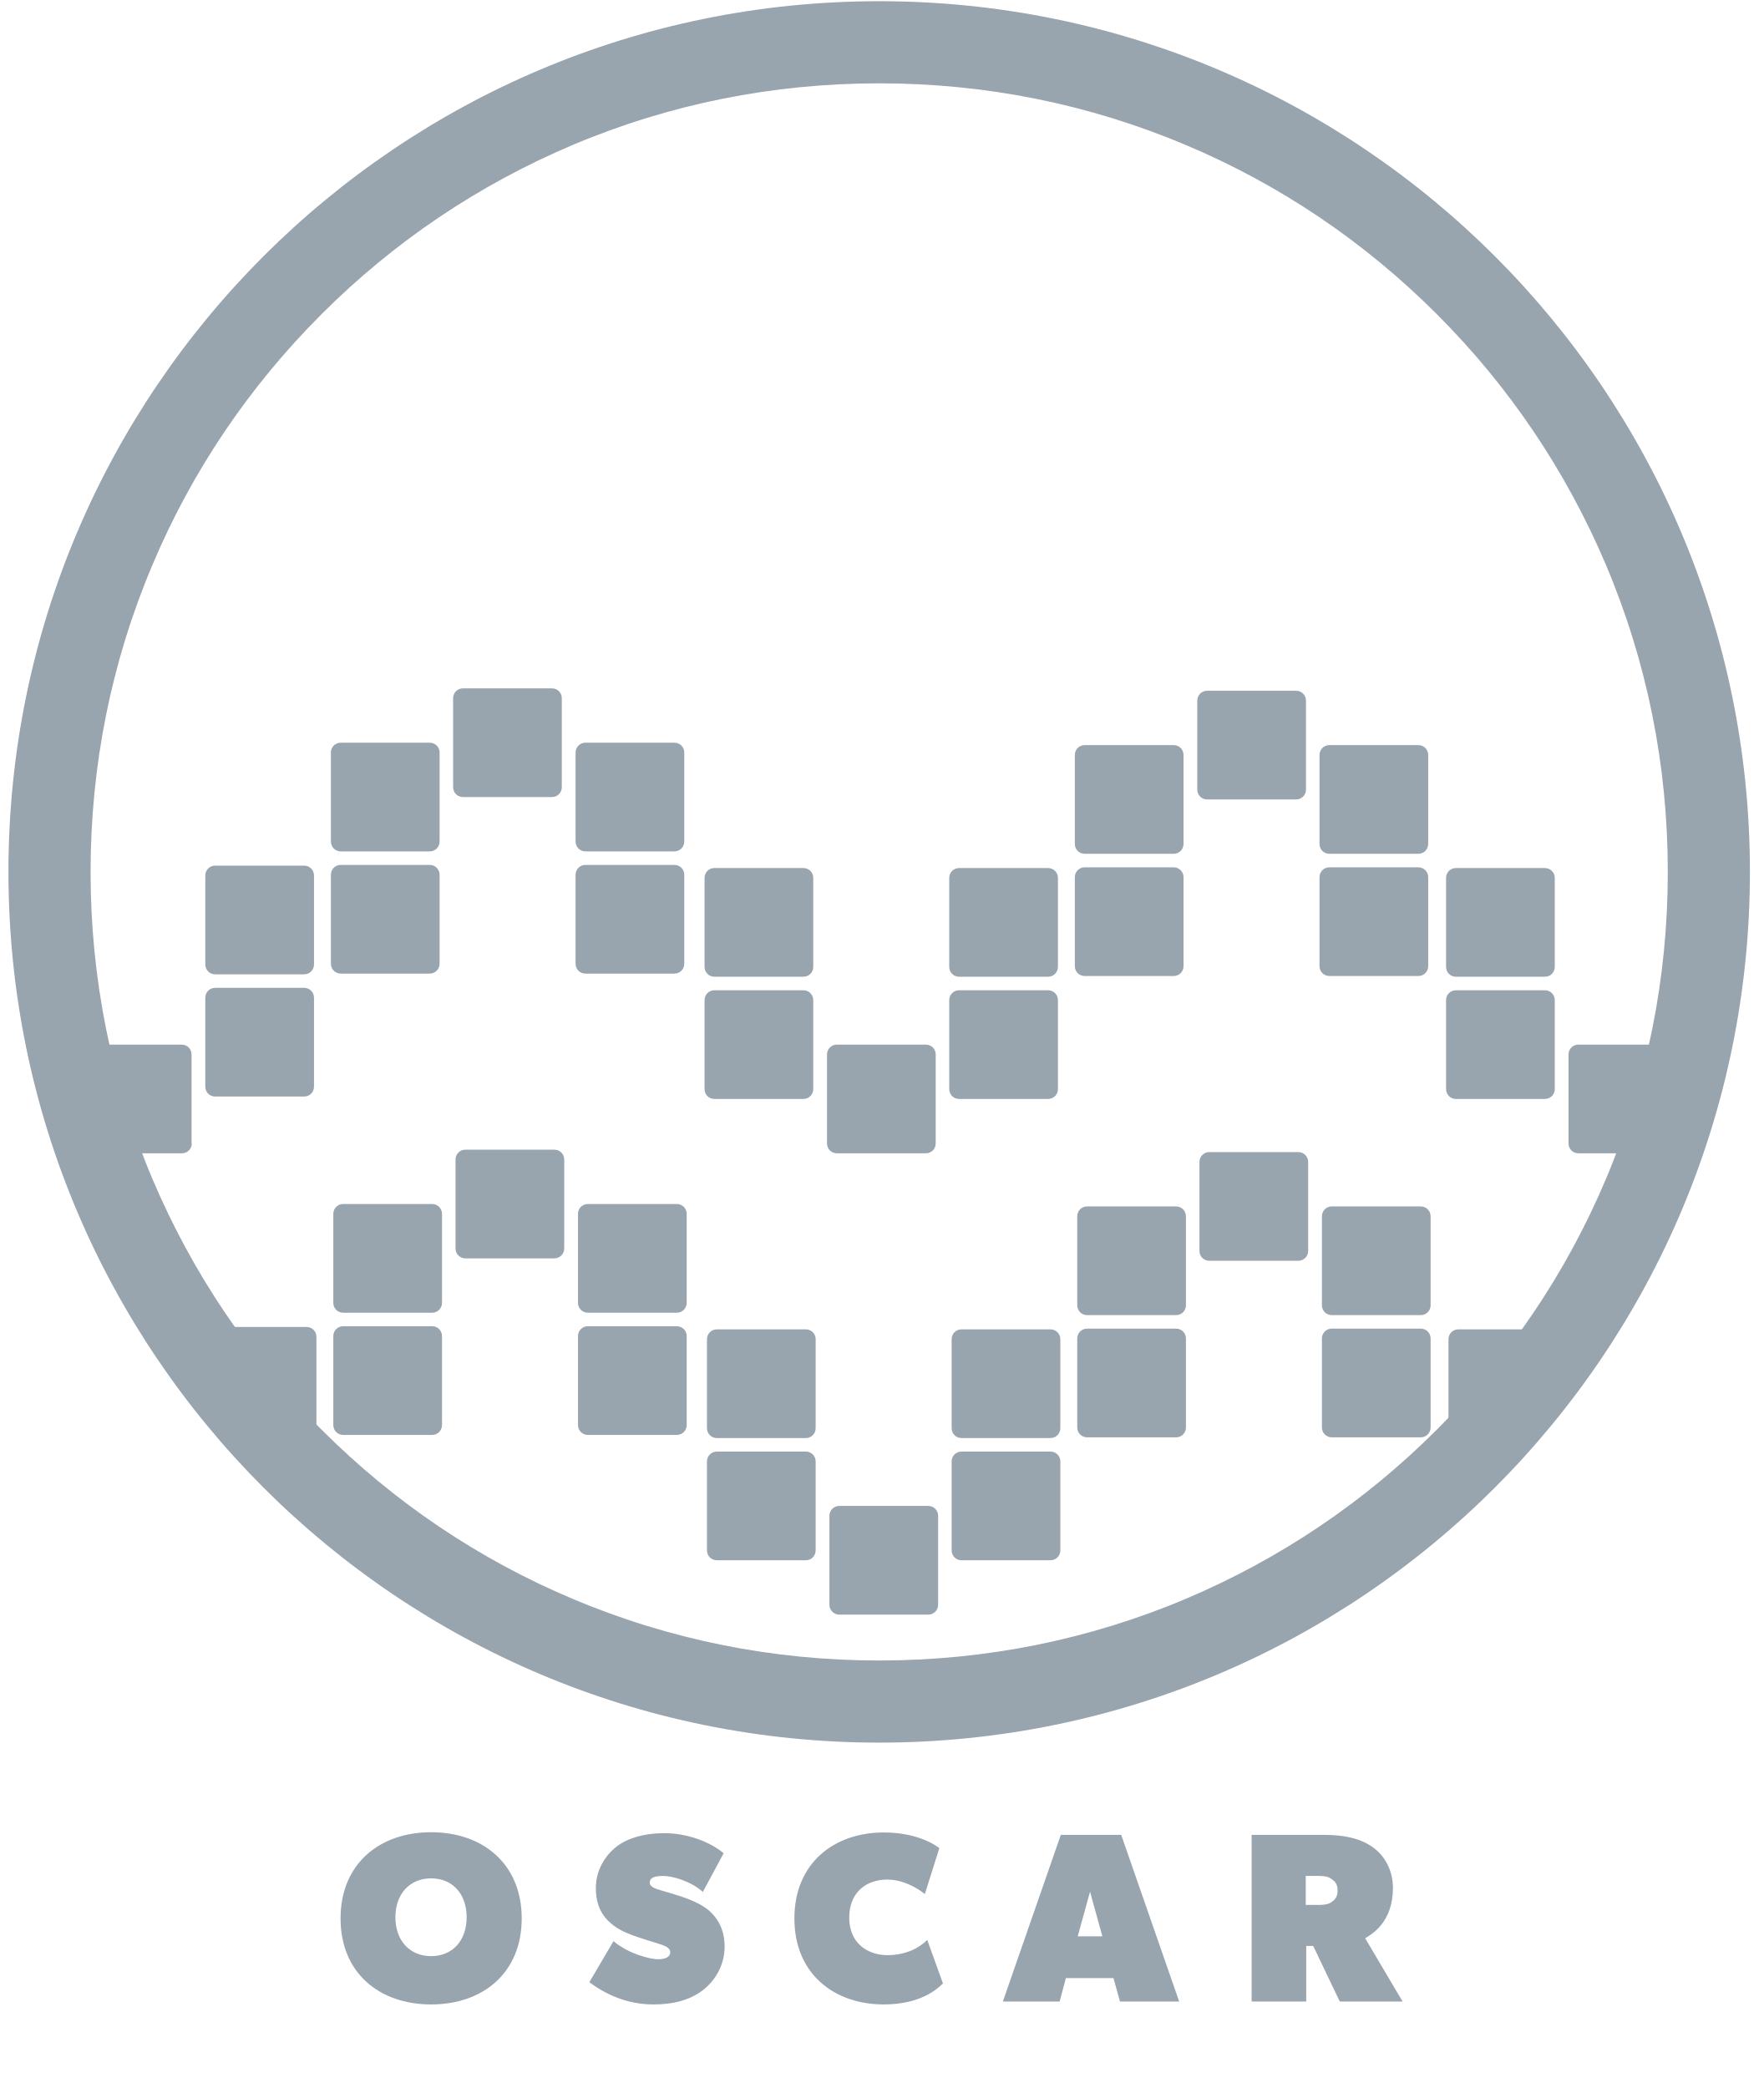
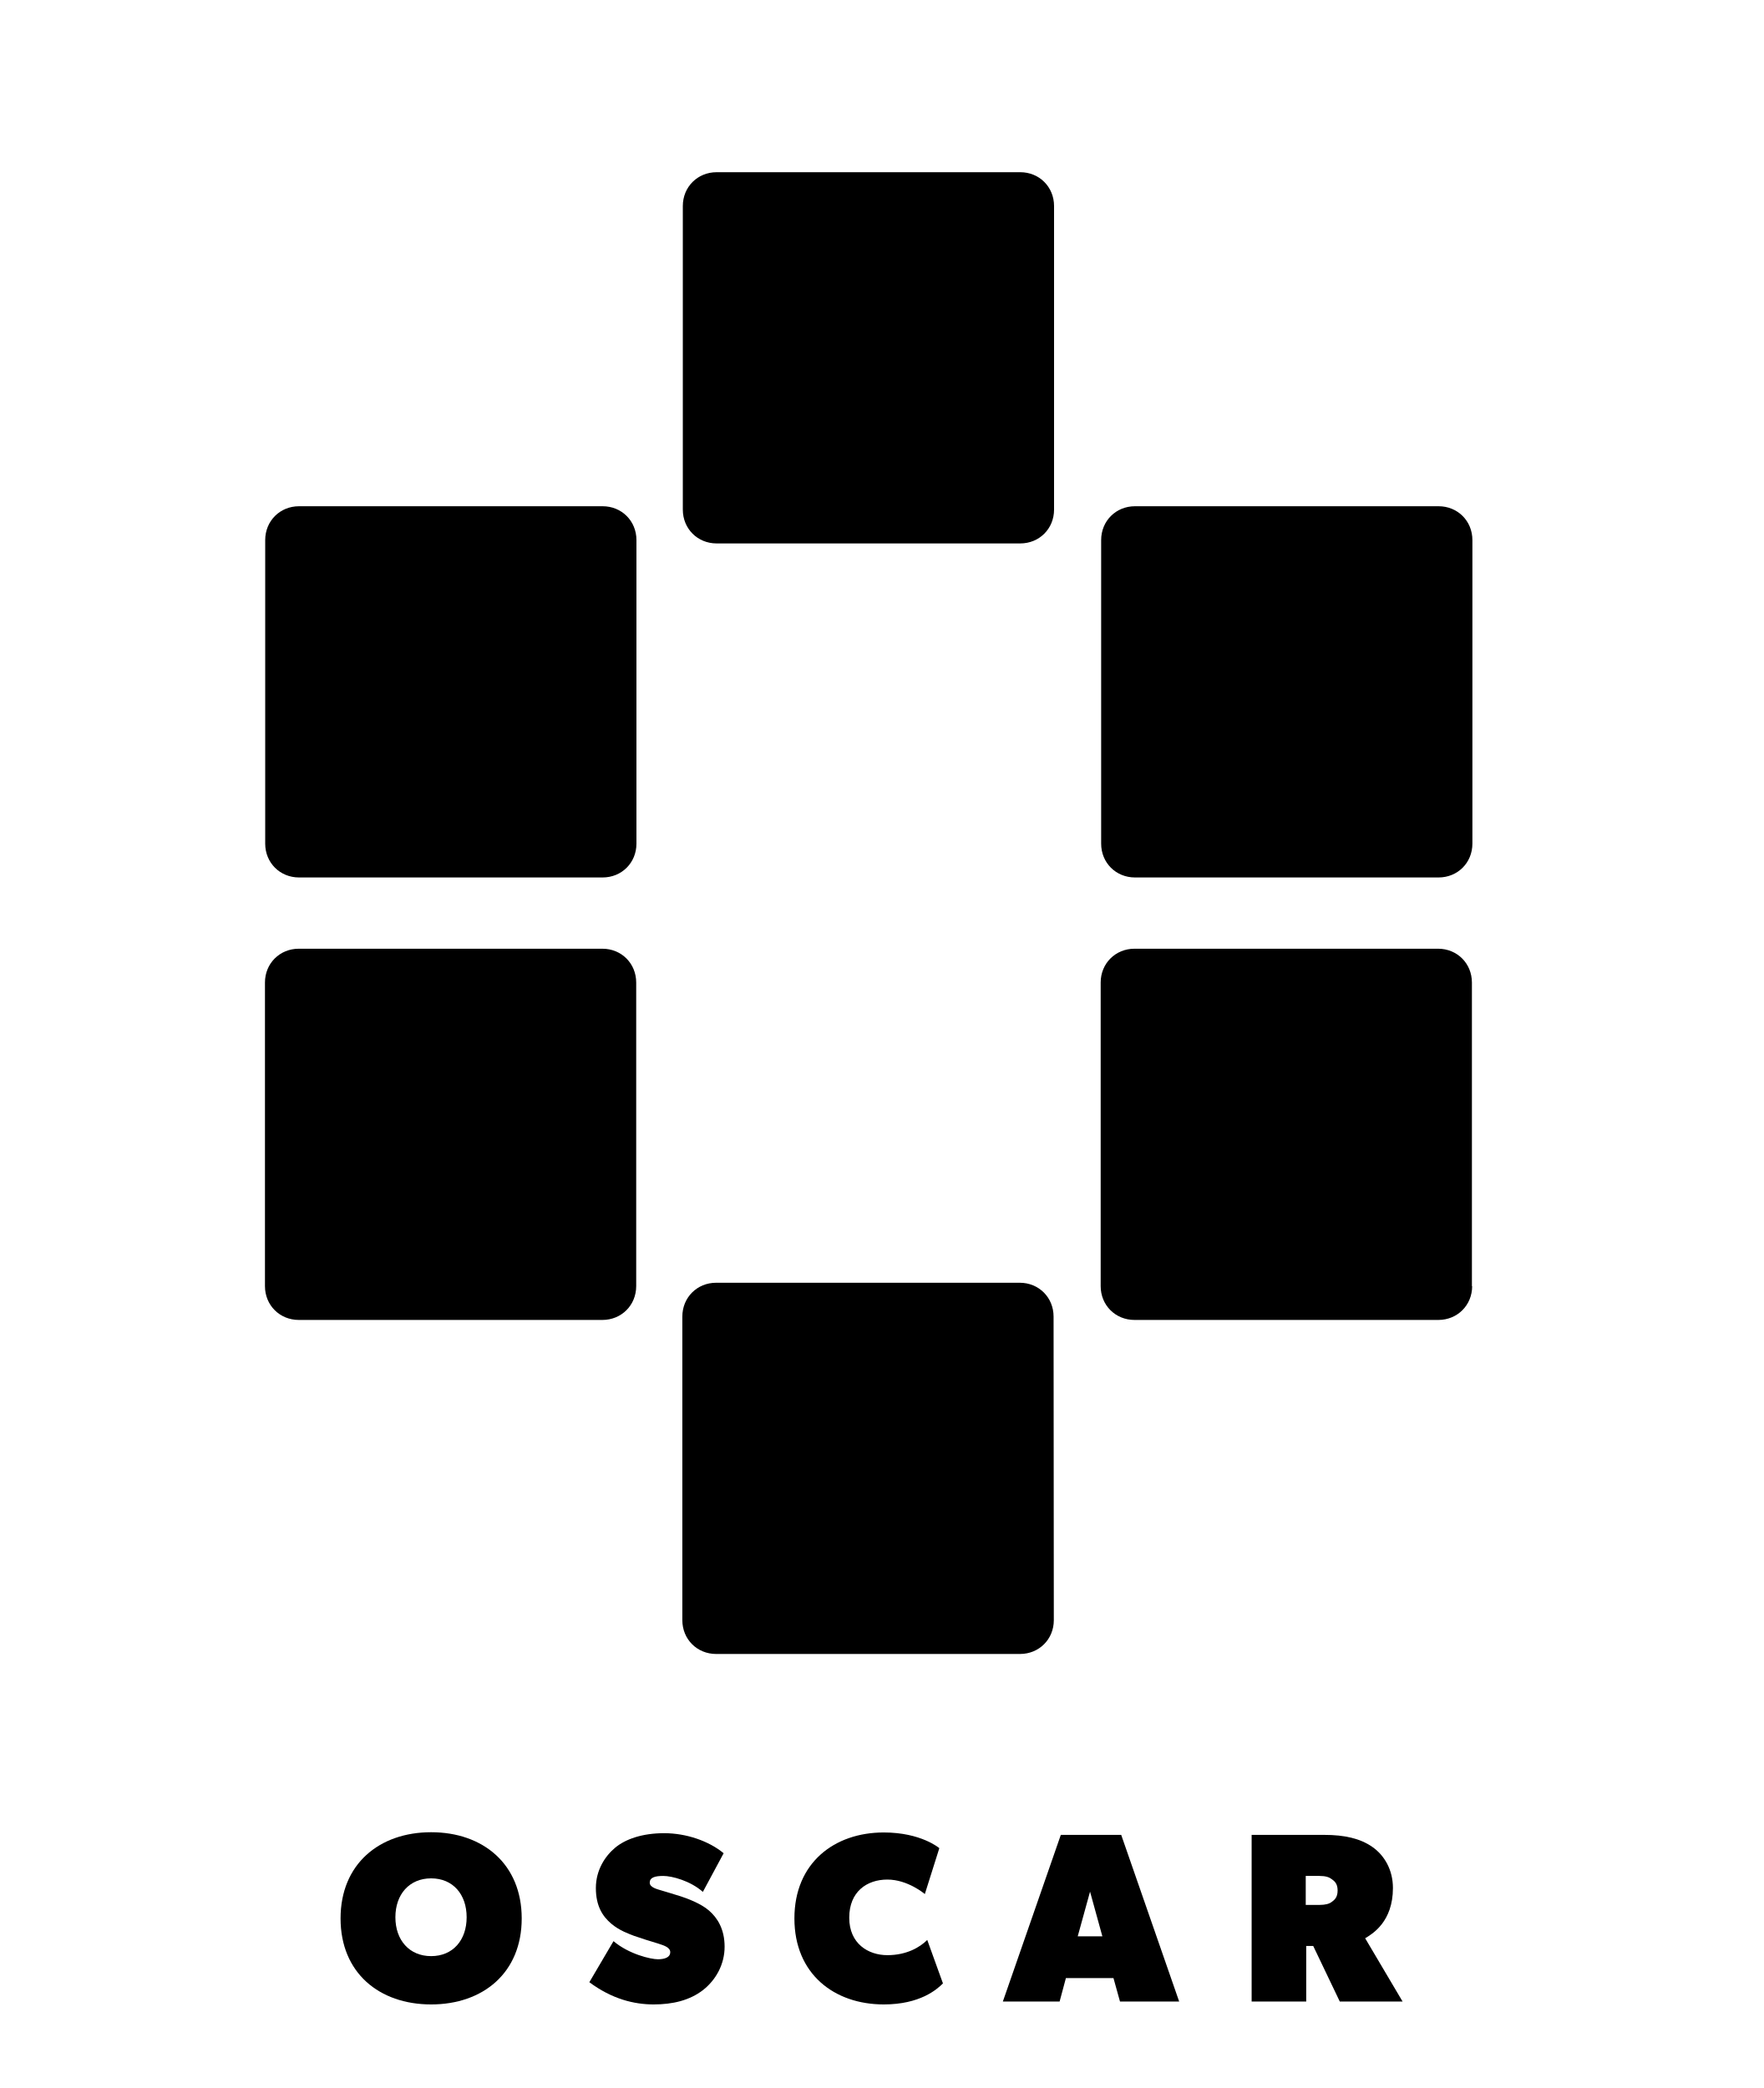
- <svg xmlns="http://www.w3.org/2000/svg" xmlns:xlink="http://www.w3.org/1999/xlink" class="docs-icon" version="1.1" id="Layer_1" x="0px" y="0px" viewBox="0 0 730 864.5" style="enable-background:new 0 0 730 864.5;" xml:space="preserve">
-   <style type="text/css">
- 	.st0{fill:none;}
- 	.st1{fill:#98A4AE;}
- 	.st2{clip-path:url(#SVGID_2_);}
- 	.st3{clip-path:url(#SVGID_4_);}
- </style>
-   <g>
-     <path class="st0" d="M364,704.5c-91.8,0-178-35.7-242.9-100.6S20.5,452.8,20.5,361s35.7-178,100.6-242.9S272.2,17.5,364,17.5   s178,35.7,242.9,100.6S707.5,269.2,707.5,361s-35.7,178-100.6,242.9S455.8,704.5,364,704.5z" />
-     <path class="st1" d="M364,34.5c44.1,0,86.9,8.6,127.1,25.6c38.9,16.4,73.8,40,103.8,70s53.5,64.9,70,103.8   c17,40.2,25.6,83,25.6,127.1s-8.6,86.9-25.6,127.1c-16.4,38.9-40,73.8-70,103.8s-64.9,53.5-103.8,70c-40.2,17-83,25.6-127.1,25.6   s-86.9-8.6-127.1-25.6c-38.9-16.4-73.8-40-103.8-70s-53.5-64.9-70-103.8c-17-40.2-25.6-83-25.6-127.1s8.6-86.9,25.6-127.1   c16.4-38.9,40-73.8,70-103.8s64.9-53.5,103.8-70C277.1,43.1,319.9,34.5,364,34.5 M364,0.5C164.9,0.5,3.5,161.9,3.5,361   S164.9,721.5,364,721.5S724.5,560.1,724.5,361S563.1,0.5,364,0.5L364,0.5z" />
-   </g>
+ <svg xmlns="http://www.w3.org/2000/svg" class="docs-icon" version="1.1" id="Layer_1" x="0px" y="0px" viewBox="0 0 730 864.5" style="enable-background:new 0 0 730 864.5;" xml:space="preserve">
  <g>
    <g>
-       <defs>
-         <circle id="SVGID_1_" cx="363" cy="361" r="350" />
-       </defs>
-       <clipPath id="SVGID_2_">
-         <use xlink:href="#SVGID_1_" style="overflow:visible;" />
-       </clipPath>
-       <g class="st2">
+       <g>
        <g>
          <g>
-             <path class="st1" d="M238.3,311.6c0-2.3,1.8-4.1,4.1-4.1h36.8c2.3,0,4.1,1.8,4.1,4.1v36.8c0,2.3-1.8,4.1-4.1,4.1h-36.8       c-2.3,0-4.1-1.8-4.1-4.1V311.6z" />
+             <path d="M455.9,223.6c0-7.9,6.1-14,14-14h125.7c7.9,0,14,6.1,14,14v125.7c0,7.9-6.1,14-14,14H469.9       c-7.9,0-14-6.1-14-14V223.6z" />
          </g>
          <g>
-             <path class="st1" d="M238.3,362.2c0-2.3,1.8-4.1,4.1-4.1h36.8c2.3,0,4.1,1.8,4.1,4.1V399c0,2.3-1.8,4.1-4.1,4.1h-36.8       c-2.3,0-4.1-1.8-4.1-4.1V362.2z" />
+             <path d="M282.7,85.3c0-7.9,6.1-14,14-14h125.7c7.9,0,14,6.1,14,14V211c0,7.9-6.1,14-14,14H296.7       c-7.9,0-14-6.1-14-14V85.3z" />
          </g>
          <g>
-             <path class="st1" d="M187.6,289.1c0-2.3,1.8-4.1,4.1-4.1h36.8c2.3,0,4.1,1.8,4.1,4.1v36.8c0,2.3-1.8,4.1-4.1,4.1h-36.8       c-2.3,0-4.1-1.8-4.1-4.1V289.1z" />
-           </g>
-           <g>
-             <path class="st1" d="M137,311.6c0-2.3,1.8-4.1,4.1-4.1h36.8c2.3,0,4.1,1.8,4.1,4.1v36.8c0,2.3-1.8,4.1-4.1,4.1h-36.8       c-2.3,0-4.1-1.8-4.1-4.1V311.6z" />
-           </g>
-           <g>
-             <path class="st1" d="M137,362.2c0-2.3,1.8-4.1,4.1-4.1h36.8c2.3,0,4.1,1.8,4.1,4.1V399c0,2.3-1.8,4.1-4.1,4.1h-36.8       c-2.3,0-4.1-1.8-4.1-4.1V362.2z" />
+             <path d="M109.8,223.6c0-7.9,6.1-14,14-14h125.7c7.9,0,14,6.1,14,14v125.7c0,7.9-6.1,14-14,14H123.8       c-7.9,0-14-6.1-14-14V223.6z" />
          </g>
        </g>
        <g>
-           <path class="st1" d="M336.7,450.9c0,2.3-1.8,4.1-4.1,4.1h-36.8c-2.3,0-4.1-1.8-4.1-4.1v-36.8c0-2.3,1.8-4.1,4.1-4.1h36.8      c2.3,0,4.1,1.8,4.1,4.1V450.9z" />
-         </g>
-         <g>
-           <path class="st1" d="M336.7,400.3c0,2.3-1.8,4.1-4.1,4.1h-36.8c-2.3,0-4.1-1.8-4.1-4.1v-36.8c0-2.3,1.8-4.1,4.1-4.1h36.8      c2.3,0,4.1,1.8,4.1,4.1V400.3z" />
-         </g>
-         <g>
-           <path class="st1" d="M387.4,473.4c0,2.3-1.8,4.1-4.1,4.1h-36.8c-2.3,0-4.1-1.8-4.1-4.1v-36.8c0-2.3,1.8-4.1,4.1-4.1h36.8      c2.3,0,4.1,1.8,4.1,4.1V473.4z" />
-         </g>
-         <g>
-           <path class="st1" d="M438,450.9c0,2.3-1.8,4.1-4.1,4.1h-36.8c-2.3,0-4.1-1.8-4.1-4.1v-36.8c0-2.3,1.8-4.1,4.1-4.1h36.8      c2.3,0,4.1,1.8,4.1,4.1V450.9z" />
-         </g>
-         <g>
-           <path class="st1" d="M438,400.3c0,2.3-1.8,4.1-4.1,4.1h-36.8c-2.3,0-4.1-1.8-4.1-4.1v-36.8c0-2.3,1.8-4.1,4.1-4.1h36.8      c2.3,0,4.1,1.8,4.1,4.1V400.3z" />
-         </g>
-         <g>
          <g>
-             <path class="st1" d="M546.3,312.6c0-2.3,1.8-4.1,4.1-4.1h36.8c2.3,0,4.1,1.8,4.1,4.1v36.8c0,2.3-1.8,4.1-4.1,4.1h-36.8       c-2.3,0-4.1-1.8-4.1-4.1V312.6z" />
+             <path d="M263.4,532.5c0,7.9-6.1,14-14,14H123.7c-7.9,0-14-6.1-14-14V406.8c0-7.9,6.1-14,14-14h125.7       c7.9,0,14,6.1,14,14V532.5z" />
          </g>
          <g>
-             <path class="st1" d="M546.3,363.2c0-2.3,1.8-4.1,4.1-4.1h36.8c2.3,0,4.1,1.8,4.1,4.1V400c0,2.3-1.8,4.1-4.1,4.1h-36.8       c-2.3,0-4.1-1.8-4.1-4.1V363.2z" />
+             <path d="M436.3,670.8c0,7.9-6.1,14-14,14H296.5c-7.9,0-14-6.1-14-14V545.1c0-7.9,6.1-14,14-14h125.7       c7.9,0,14,6.1,14,14L436.3,670.8L436.3,670.8z" />
          </g>
          <g>
-             <path class="st1" d="M495.7,290.1c0-2.3,1.8-4.1,4.1-4.1h36.8c2.3,0,4.1,1.8,4.1,4.1v36.8c0,2.3-1.8,4.1-4.1,4.1h-36.8       c-2.3,0-4.1-1.8-4.1-4.1V290.1z" />
+             <path d="M609.5,532.5c0,7.9-6.1,14-14,14H469.7c-7.9,0-14-6.1-14-14V406.8c0-7.9,6.1-14,14-14h125.7       c7.9,0,14,6.1,14,14V532.5z" />
          </g>
-           <g>
-             <path class="st1" d="M445,312.6c0-2.3,1.8-4.1,4.1-4.1h36.8c2.3,0,4.1,1.8,4.1,4.1v36.8c0,2.3-1.8,4.1-4.1,4.1h-36.8       c-2.3,0-4.1-1.8-4.1-4.1V312.6z" />
-           </g>
-           <g>
-             <path class="st1" d="M445,363.2c0-2.3,1.8-4.1,4.1-4.1h36.8c2.3,0,4.1,1.8,4.1,4.1V400c0,2.3-1.8,4.1-4.1,4.1h-36.8       c-2.3,0-4.1-1.8-4.1-4.1V363.2z" />
-           </g>
-         </g>
-         <g>
-           <path class="st1" d="M643.7,450.9c0,2.3-1.8,4.1-4.1,4.1h-36.8c-2.3,0-4.1-1.8-4.1-4.1v-36.8c0-2.3,1.8-4.1,4.1-4.1h36.8      c2.3,0,4.1,1.8,4.1,4.1V450.9z" />
-         </g>
-         <g>
-           <path class="st1" d="M643.7,400.3c0,2.3-1.8,4.1-4.1,4.1h-36.8c-2.3,0-4.1-1.8-4.1-4.1v-36.8c0-2.3,1.8-4.1,4.1-4.1h36.8      c2.3,0,4.1,1.8,4.1,4.1V400.3z" />
-         </g>
-         <g>
-           <path class="st1" d="M694.4,473.4c0,2.3-1.8,4.1-4.1,4.1h-36.8c-2.3,0-4.1-1.8-4.1-4.1v-36.8c0-2.3,1.8-4.1,4.1-4.1h36.8      c2.3,0,4.1,1.8,4.1,4.1V473.4z" />
-         </g>
-         <g>
-           <path class="st1" d="M79.4,473.4c0,2.3-1.8,4.1-4.1,4.1H38.4c-2.3,0-4.1-1.8-4.1-4.1v-36.8c0-2.3,1.8-4.1,4.1-4.1h36.8      c2.3,0,4.1,1.8,4.1,4.1v36.8H79.4z" />
-         </g>
-         <g>
-           <path class="st1" d="M130,449.9c0,2.3-1.8,4.1-4.1,4.1H89.1c-2.3,0-4.1-1.8-4.1-4.1v-36.8c0-2.3,1.8-4.1,4.1-4.1h36.8      c2.3,0,4.1,1.8,4.1,4.1V449.9z" />
-         </g>
-         <g>
-           <path class="st1" d="M130,399.3c0,2.3-1.8,4.1-4.1,4.1H89.1c-2.3,0-4.1-1.8-4.1-4.1v-36.8c0-2.3,1.8-4.1,4.1-4.1h36.8      c2.3,0,4.1,1.8,4.1,4.1V399.3z" />
-         </g>
-       </g>
-     </g>
-     <g>
-       <defs>
-         <circle id="SVGID_3_" cx="363" cy="361" r="350" />
-       </defs>
-       <clipPath id="SVGID_4_">
-         <use xlink:href="#SVGID_3_" style="overflow:visible;" />
-       </clipPath>
-       <g class="st3">
-         <g>
-           <g>
-             <path class="st1" d="M239.3,502.6c0-2.3,1.8-4.1,4.1-4.1h36.8c2.3,0,4.1,1.8,4.1,4.1v36.8c0,2.3-1.8,4.1-4.1,4.1h-36.8       c-2.3,0-4.1-1.8-4.1-4.1V502.6z" />
-           </g>
-           <g>
-             <path class="st1" d="M239.3,553.2c0-2.3,1.8-4.1,4.1-4.1h36.8c2.3,0,4.1,1.8,4.1,4.1V590c0,2.3-1.8,4.1-4.1,4.1h-36.8       c-2.3,0-4.1-1.8-4.1-4.1V553.2z" />
-           </g>
-           <g>
-             <path class="st1" d="M188.6,480.1c0-2.3,1.8-4.1,4.1-4.1h36.8c2.3,0,4.1,1.8,4.1,4.1v36.8c0,2.3-1.8,4.1-4.1,4.1h-36.8       c-2.3,0-4.1-1.8-4.1-4.1V480.1z" />
-           </g>
-           <g>
-             <path class="st1" d="M138,502.6c0-2.3,1.8-4.1,4.1-4.1h36.8c2.3,0,4.1,1.8,4.1,4.1v36.8c0,2.3-1.8,4.1-4.1,4.1h-36.8       c-2.3,0-4.1-1.8-4.1-4.1V502.6z" />
-           </g>
-           <g>
-             <path class="st1" d="M138,553.2c0-2.3,1.8-4.1,4.1-4.1h36.8c2.3,0,4.1,1.8,4.1,4.1V590c0,2.3-1.8,4.1-4.1,4.1h-36.8       c-2.3,0-4.1-1.8-4.1-4.1V553.2z" />
-           </g>
-         </g>
-         <g>
-           <path class="st1" d="M337.7,641.9c0,2.3-1.8,4.1-4.1,4.1h-36.8c-2.3,0-4.1-1.8-4.1-4.1v-36.8c0-2.3,1.8-4.1,4.1-4.1h36.8      c2.3,0,4.1,1.8,4.1,4.1V641.9z" />
-         </g>
-         <g>
-           <path class="st1" d="M337.7,591.3c0,2.3-1.8,4.1-4.1,4.1h-36.8c-2.3,0-4.1-1.8-4.1-4.1v-36.8c0-2.3,1.8-4.1,4.1-4.1h36.8      c2.3,0,4.1,1.8,4.1,4.1V591.3z" />
-         </g>
-         <g>
-           <path class="st1" d="M388.4,664.4c0,2.3-1.8,4.1-4.1,4.1h-36.8c-2.3,0-4.1-1.8-4.1-4.1v-36.8c0-2.3,1.8-4.1,4.1-4.1h36.8      c2.3,0,4.1,1.8,4.1,4.1V664.4z" />
-         </g>
-         <g>
-           <path class="st1" d="M439,641.9c0,2.3-1.8,4.1-4.1,4.1h-36.8c-2.3,0-4.1-1.8-4.1-4.1v-36.8c0-2.3,1.8-4.1,4.1-4.1h36.8      c2.3,0,4.1,1.8,4.1,4.1V641.9z" />
-         </g>
-         <g>
-           <path class="st1" d="M439,591.3c0,2.3-1.8,4.1-4.1,4.1h-36.8c-2.3,0-4.1-1.8-4.1-4.1v-36.8c0-2.3,1.8-4.1,4.1-4.1h36.8      c2.3,0,4.1,1.8,4.1,4.1V591.3z" />
-         </g>
-         <g>
-           <g>
-             <path class="st1" d="M547.3,503.6c0-2.3,1.8-4.1,4.1-4.1h36.8c2.3,0,4.1,1.8,4.1,4.1v36.8c0,2.3-1.8,4.1-4.1,4.1h-36.8       c-2.3,0-4.1-1.8-4.1-4.1V503.6z" />
-           </g>
-           <g>
-             <path class="st1" d="M547.3,554.2c0-2.3,1.8-4.1,4.1-4.1h36.8c2.3,0,4.1,1.8,4.1,4.1V591c0,2.3-1.8,4.1-4.1,4.1h-36.8       c-2.3,0-4.1-1.8-4.1-4.1V554.2z" />
-           </g>
-           <g>
-             <path class="st1" d="M496.6,481.1c0-2.3,1.8-4.1,4.1-4.1h36.8c2.3,0,4.1,1.8,4.1,4.1v36.8c0,2.3-1.8,4.1-4.1,4.1h-36.8       c-2.3,0-4.1-1.8-4.1-4.1V481.1z" />
-           </g>
-           <g>
-             <path class="st1" d="M446,503.6c0-2.3,1.8-4.1,4.1-4.1h36.8c2.3,0,4.1,1.8,4.1,4.1v36.8c0,2.3-1.8,4.1-4.1,4.1h-36.8       c-2.3,0-4.1-1.8-4.1-4.1V503.6z" />
-           </g>
-           <g>
-             <path class="st1" d="M446,554.2c0-2.3,1.8-4.1,4.1-4.1h36.8c2.3,0,4.1,1.8,4.1,4.1V591c0,2.3-1.8,4.1-4.1,4.1h-36.8       c-2.3,0-4.1-1.8-4.1-4.1V554.2z" />
-           </g>
-         </g>
-         <g>
-           <path class="st1" d="M644.7,591.3c0,2.3-1.8,4.1-4.1,4.1h-36.8c-2.3,0-4.1-1.8-4.1-4.1v-36.8c0-2.3,1.8-4.1,4.1-4.1h36.8      c2.3,0,4.1,1.8,4.1,4.1V591.3z" />
-         </g>
-         <g>
-           <path class="st1" d="M131,590.3c0,2.3-1.8,4.1-4.1,4.1H90.1c-2.3,0-4.1-1.8-4.1-4.1v-36.8c0-2.3,1.8-4.1,4.1-4.1h36.8      c2.3,0,4.1,1.8,4.1,4.1V590.3z" />
        </g>
      </g>
    </g>
  </g>
  <g>
-     <path class="st1" d="M178.5,829.9c-21.5,0-37.5-13.1-37.5-35.6s16-35.7,37.5-35.7s37.5,13.2,37.5,35.7S200,829.9,178.5,829.9z    M178.5,777.7c-9,0-14.8,6.6-14.8,16.1s5.8,16.1,14.8,16.1s14.7-6.6,14.7-16.1S187.5,777.7,178.5,777.7z" />
-     <path class="st1" d="M291,824c-5.5,4.2-12.4,5.9-20.4,5.9s-17.2-2.2-26.6-9.2l10-17c6.4,5.4,15.4,7.5,18.4,7.5s5.1-0.9,5.1-2.9   s-2.5-2.8-5-3.6c-2.5-0.7-8-2.5-10-3.2c-2-0.8-6-2.1-9.5-5.1s-6.3-7.2-6.3-14.7s3.9-13.3,8-16.7c4.2-3.5,11.1-6,20.3-6   s18.6,3.3,24.6,8.3l-8.6,16c-5.2-4.6-12.8-6.6-16.4-6.6s-5.6,0.7-5.6,2.8c0,2,3.2,2.7,4.8,3.2c1.6,0.5,5.8,1.7,8.2,2.5   c2.4,0.8,8,2.8,11.5,5.8s6.5,7.7,6.5,15C300,813.2,296.5,819.7,291,824z" />
-     <path class="st1" d="M390.4,821.2c-2.5,2.5-9.5,8.7-24.5,8.7c-20.5,0-37-12.6-37-35.6s16.5-35.6,37-35.6c15.5,0,23,6.5,23,6.5   l-6,19c0,0-7-6-15.5-6s-15.8,5-15.8,15.8c0,10.7,7.8,15.5,15.8,15.5s13.5-3.3,16.5-6.3L390.4,821.2z" />
-     <path class="st1" d="M488.2,828.7h-24.5L461,819h-19.7l-2.6,9.7h-23.5l24-69h25L488.2,828.7z M456.4,801.7l-5.1-18.5l-5.1,18.5   H456.4z" />
-     <path class="st1" d="M580.7,828.7h-26l-11-23h-2.9v23h-22.6v-69h30c8.5,0,15,1.5,20,5s8.5,9.5,8.5,17c0,14-8.5,19-11.5,20.8   L580.7,828.7z M551.3,778c-1-0.8-2.5-1.3-5-1.3h-5.7v12h5.7c2.5,0,4.1-0.5,5-1.2c1.1-0.8,2.5-1.8,2.5-4.8S552.3,778.7,551.3,778z" />
+     <path d="M178.5,829.9c-21.5,0-37.5-13.1-37.5-35.6s16-35.7,37.5-35.7s37.5,13.2,37.5,35.7S200,829.9,178.5,829.9z    M178.5,777.7c-9,0-14.8,6.6-14.8,16.1s5.8,16.1,14.8,16.1s14.7-6.6,14.7-16.1S187.5,777.7,178.5,777.7z" />
+     <path d="M291,824c-5.5,4.2-12.4,5.9-20.4,5.9s-17.2-2.2-26.6-9.2l10-17c6.4,5.4,15.4,7.5,18.4,7.5s5.1-0.9,5.1-2.9   s-2.5-2.8-5-3.6c-2.5-0.7-8-2.5-10-3.2c-2-0.8-6-2.1-9.5-5.1s-6.3-7.2-6.3-14.7s3.9-13.3,8-16.7c4.2-3.5,11.1-6,20.3-6   s18.6,3.3,24.6,8.3l-8.6,16c-5.2-4.6-12.8-6.6-16.4-6.6s-5.6,0.7-5.6,2.8c0,2,3.2,2.7,4.8,3.2c1.6,0.5,5.8,1.7,8.2,2.5   c2.4,0.8,8,2.8,11.5,5.8s6.5,7.7,6.5,15C300,813.2,296.5,819.7,291,824z" />
+     <path d="M390.4,821.2c-2.5,2.5-9.5,8.7-24.5,8.7c-20.5,0-37-12.6-37-35.6s16.5-35.6,37-35.6c15.5,0,23,6.5,23,6.5   l-6,19c0,0-7-6-15.5-6s-15.8,5-15.8,15.8c0,10.7,7.8,15.5,15.8,15.5s13.5-3.3,16.5-6.3L390.4,821.2z" />
+     <path d="M488.2,828.7h-24.5L461,819h-19.7l-2.6,9.7h-23.5l24-69h25L488.2,828.7z M456.4,801.7l-5.1-18.5l-5.1,18.5   H456.4z" />
+     <path d="M580.7,828.7h-26l-11-23h-2.9v23h-22.6v-69h30c8.5,0,15,1.5,20,5s8.5,9.5,8.5,17c0,14-8.5,19-11.5,20.8   L580.7,828.7z M551.3,778c-1-0.8-2.5-1.3-5-1.3h-5.7v12h5.7c2.5,0,4.1-0.5,5-1.2c1.1-0.8,2.5-1.8,2.5-4.8S552.3,778.7,551.3,778z" />
  </g>
</svg>
